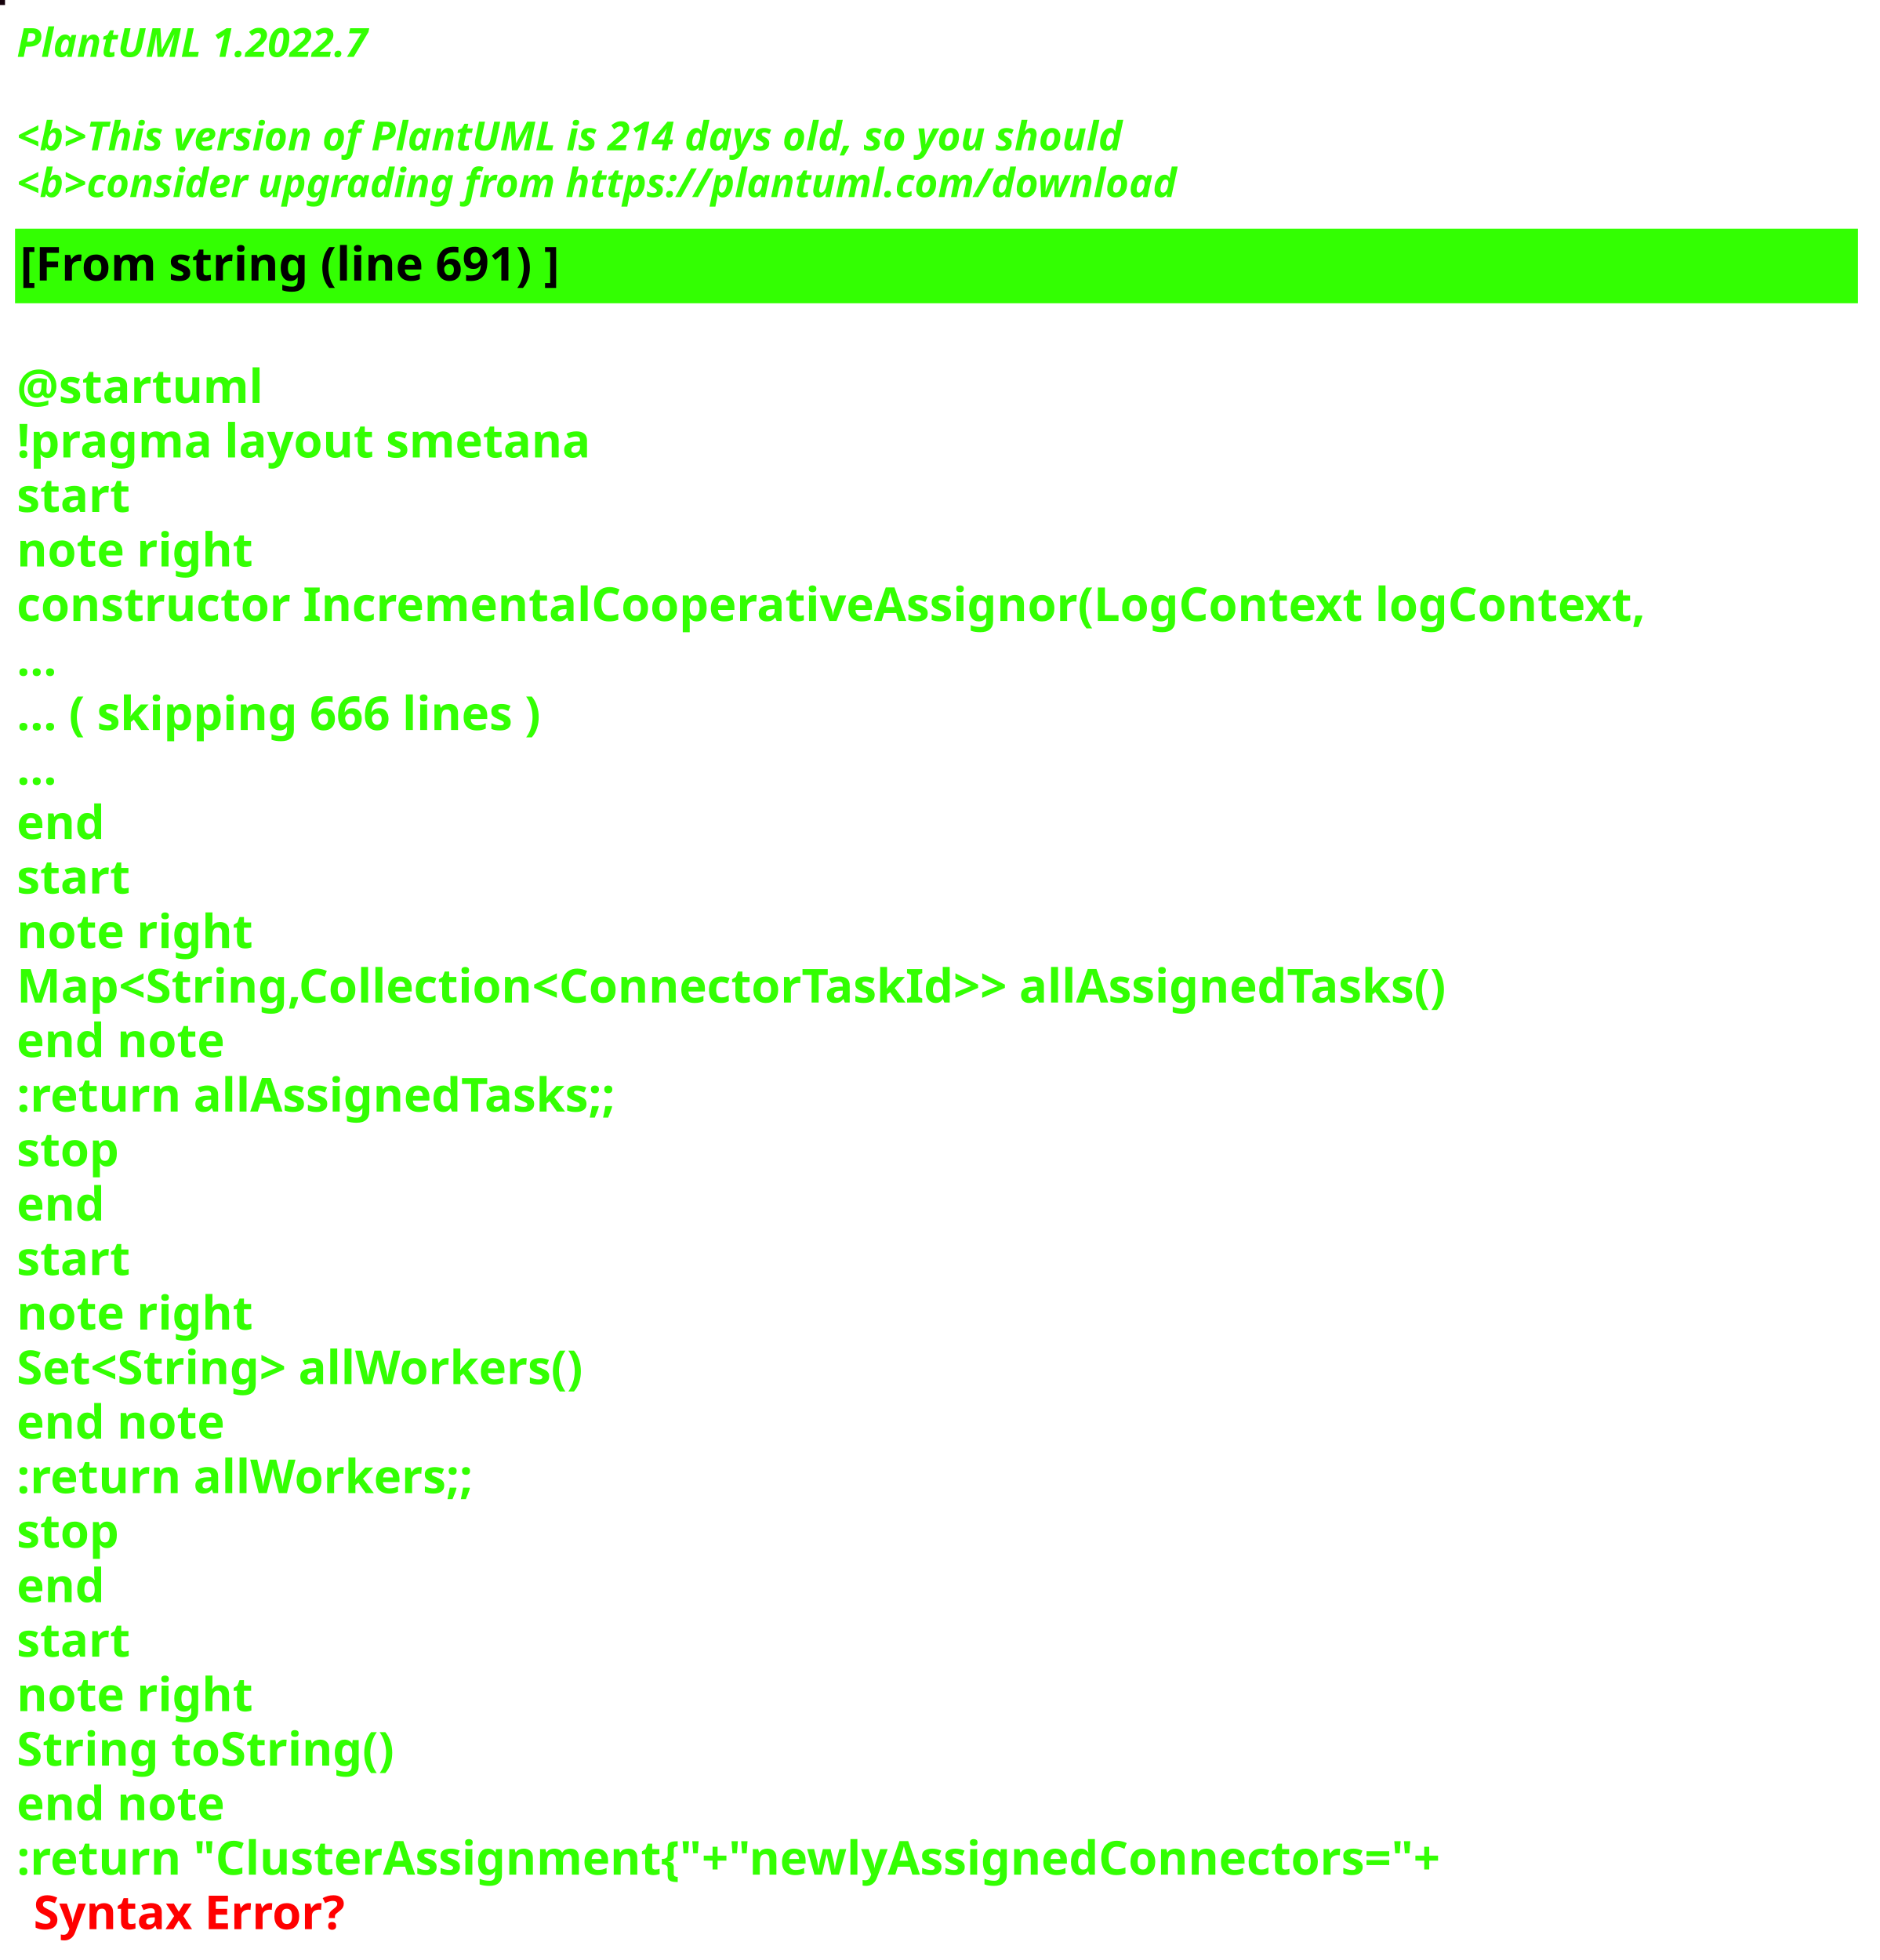
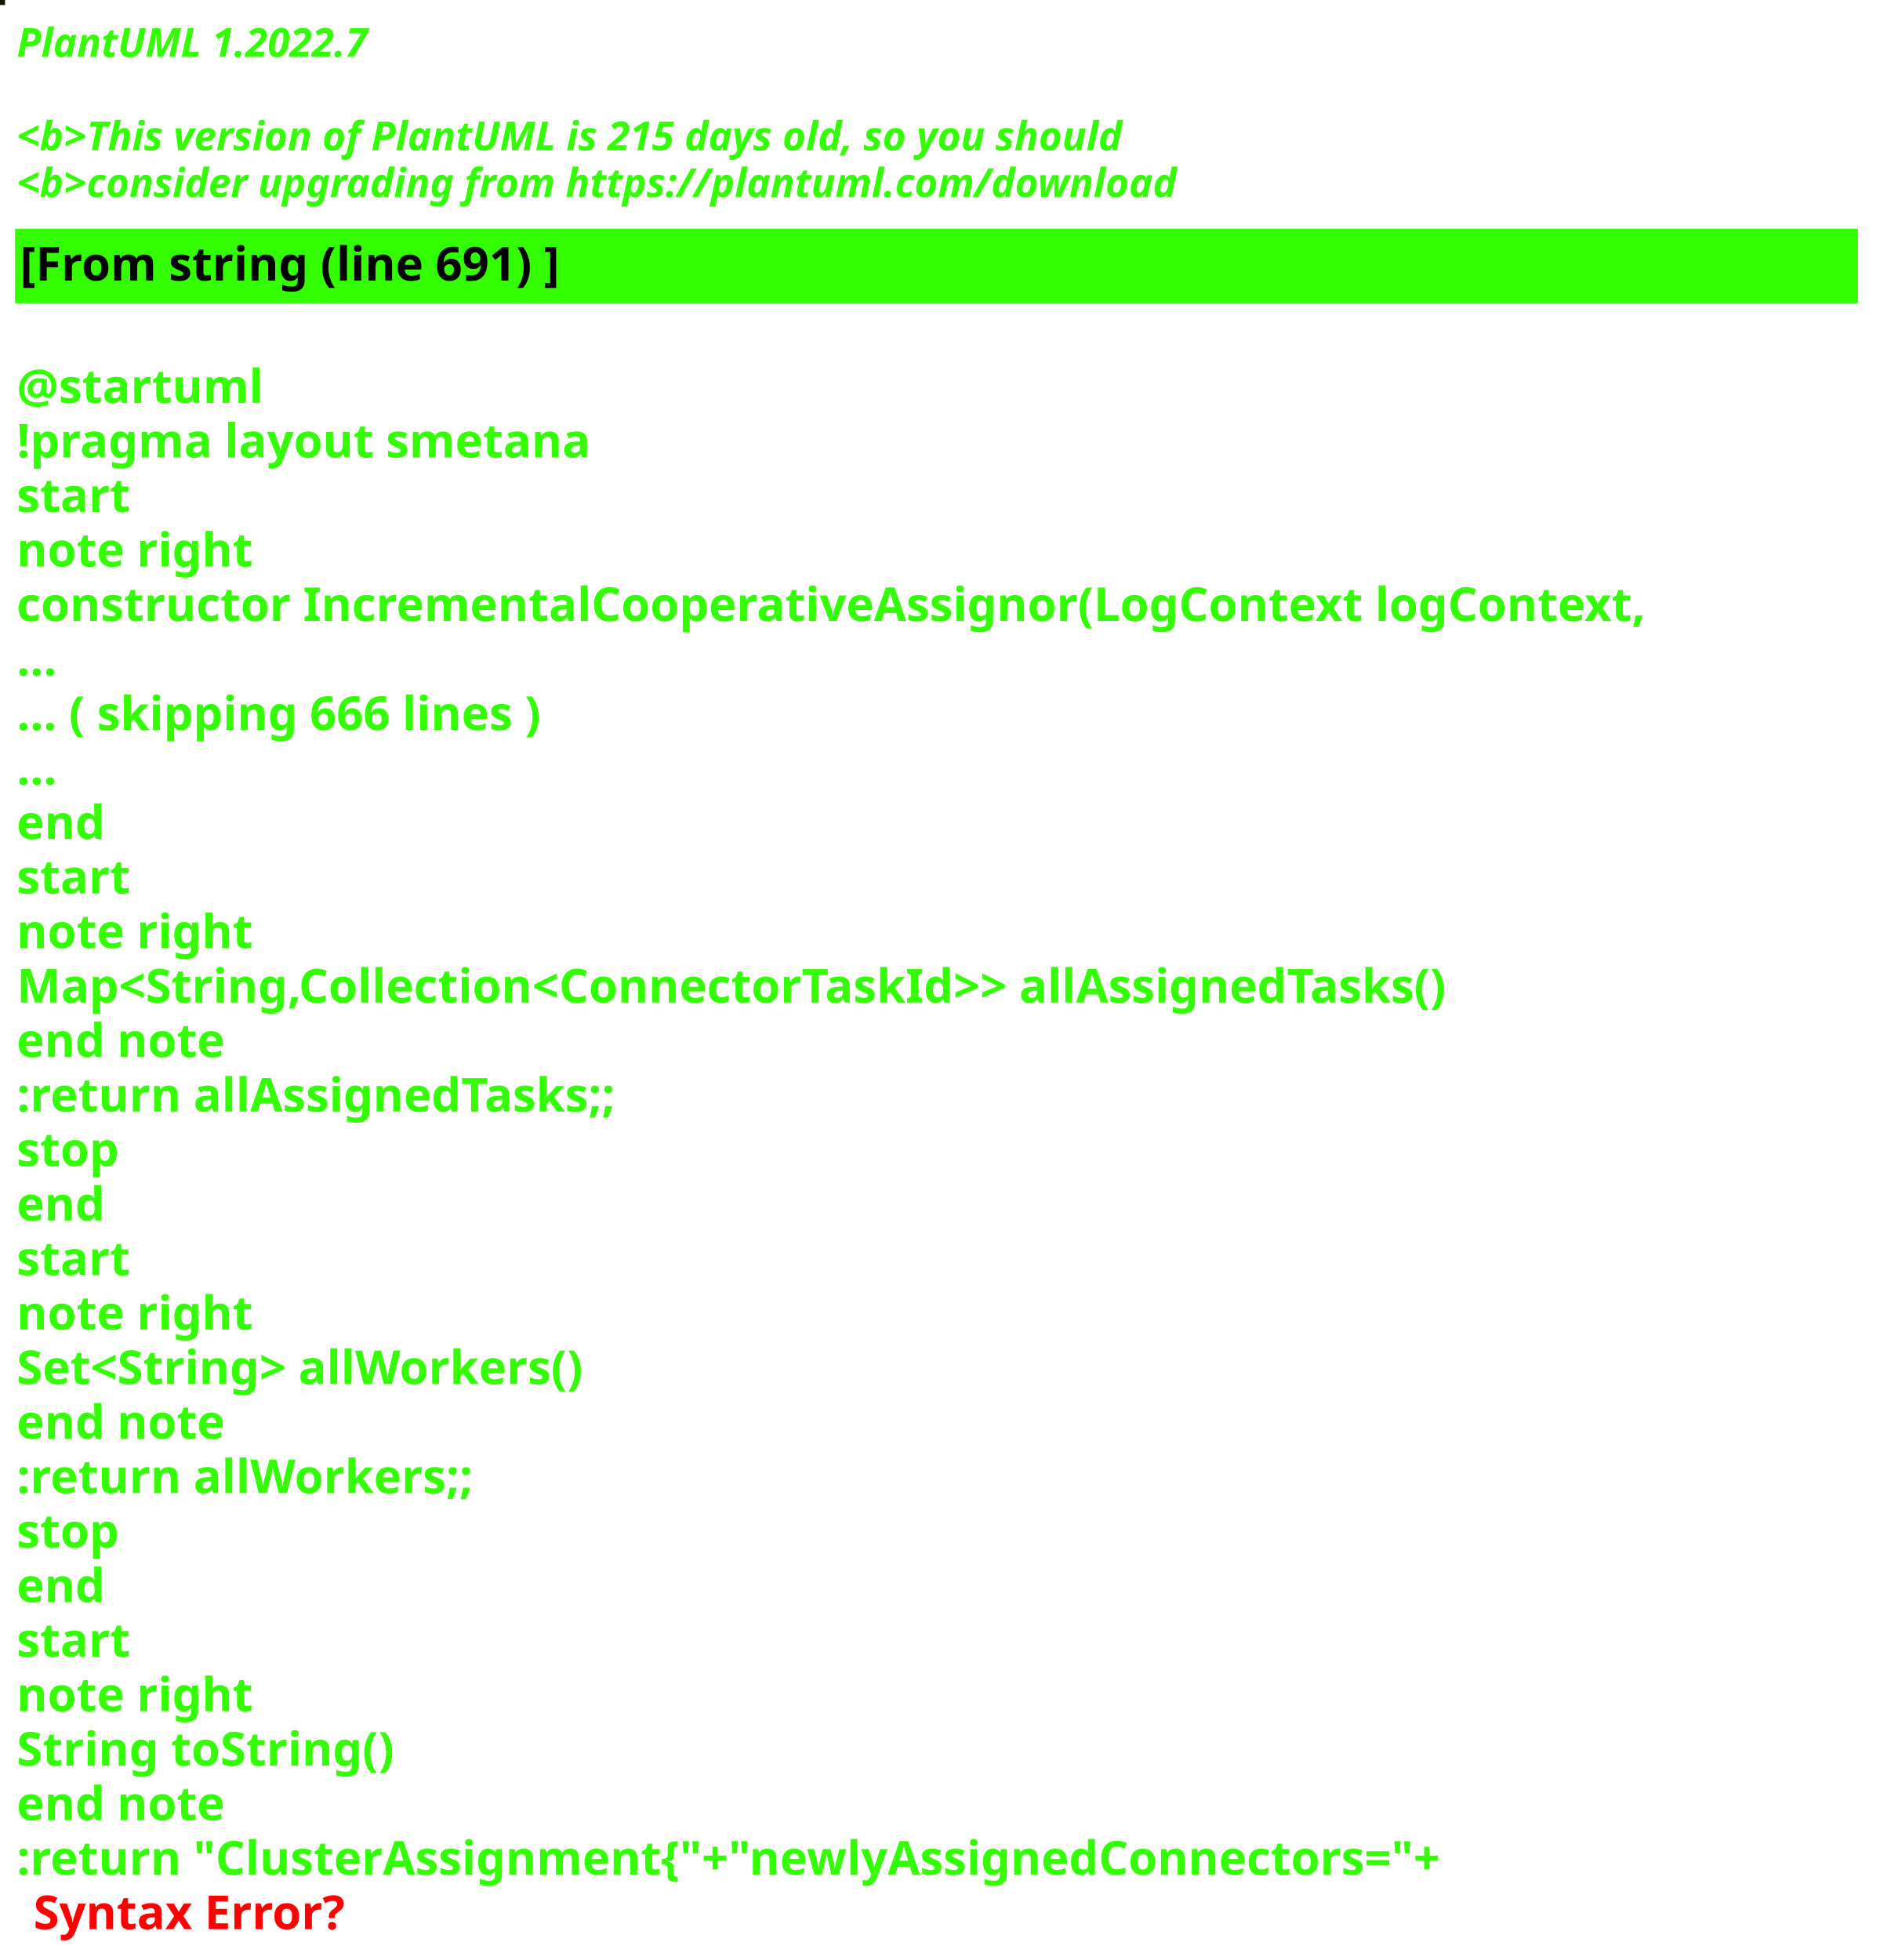
<svg xmlns="http://www.w3.org/2000/svg" contentStyleType="text/css" height="586px" preserveAspectRatio="none" style="width:562px;height:586px;background:#000000;" version="1.1" viewBox="0 0 562 586" width="562px" zoomAndPan="magnify">
  <defs />
  <g>
-     <rect fill="#15020B" height="1" style="stroke:#15020B;stroke-width:1.0;" width="1" x="0" y="0" />
+     <rect fill="#111701" height="1" style="stroke:#111701;stroke-width:1.0;" width="1" x="0" y="0" />
    <text fill="#33FF02" font-family="sans-serif" font-size="12" font-style="italic" font-weight="bold" lengthAdjust="spacing" textLength="127" x="5" y="17">PlantUML 1.2022.7</text>
    <text fill="#33FF02" font-family="sans-serif" font-size="12" font-style="italic" font-weight="bold" lengthAdjust="spacing" textLength="4" x="5" y="30.969"> </text>
-     <text fill="#33FF02" font-family="sans-serif" font-size="12" font-style="italic" font-weight="bold" lengthAdjust="spacing" textLength="399" x="5" y="44.938">&lt;b&gt;This version of PlantUML is 214 days old, so you should</text>
+     <text fill="#33FF02" font-family="sans-serif" font-size="12" font-style="italic" font-weight="bold" lengthAdjust="spacing" textLength="399" x="5" y="44.938">&lt;b&gt;This version of PlantUML is 215 days old, so you should</text>
    <text fill="#33FF02" font-family="sans-serif" font-size="12" font-style="italic" font-weight="bold" lengthAdjust="spacing" textLength="408" x="5" y="58.906">&lt;b&gt;consider upgrading from https://plantuml.com/download</text>
    <rect fill="#33FF02" height="21.297" style="stroke:#33FF02;stroke-width:1.0;" width="550" x="5" y="68.875" />
    <text fill="#000000" font-family="sans-serif" font-size="14" font-weight="bold" lengthAdjust="spacing" textLength="188" x="6" y="83.875">[From string (line 691) ]</text>
    <text fill="#33FF02" font-family="sans-serif" font-size="14" font-weight="bold" lengthAdjust="spacing" textLength="5" x="5" y="104.172"> </text>
    <text fill="#33FF02" font-family="sans-serif" font-size="14" font-weight="bold" lengthAdjust="spacing" textLength="79" x="5" y="120.469">@startuml</text>
    <text fill="#33FF02" font-family="sans-serif" font-size="14" font-weight="bold" lengthAdjust="spacing" textLength="190" x="5" y="136.766">!pragma layout smetana</text>
    <text fill="#33FF02" font-family="sans-serif" font-size="14" font-weight="bold" lengthAdjust="spacing" textLength="37" x="5" y="153.062">start</text>
    <text fill="#33FF02" font-family="sans-serif" font-size="14" font-weight="bold" lengthAdjust="spacing" textLength="78" x="5" y="169.359">note right</text>
    <text fill="#33FF02" font-family="sans-serif" font-size="14" font-weight="bold" lengthAdjust="spacing" textLength="550" x="5" y="185.656">constructor IncrementalCooperativeAssignor(LogContext logContext,</text>
    <text fill="#33FF02" font-family="sans-serif" font-size="14" font-weight="bold" lengthAdjust="spacing" textLength="15" x="5" y="201.953">...</text>
    <text fill="#33FF02" font-family="sans-serif" font-size="14" font-weight="bold" lengthAdjust="spacing" textLength="185" x="5" y="218.25">... ( skipping 666 lines )</text>
    <text fill="#33FF02" font-family="sans-serif" font-size="14" font-weight="bold" lengthAdjust="spacing" textLength="15" x="5" y="234.547">...</text>
    <text fill="#33FF02" font-family="sans-serif" font-size="14" font-weight="bold" lengthAdjust="spacing" textLength="30" x="5" y="250.844">end</text>
    <text fill="#33FF02" font-family="sans-serif" font-size="14" font-weight="bold" lengthAdjust="spacing" textLength="37" x="5" y="267.141">start</text>
    <text fill="#33FF02" font-family="sans-serif" font-size="14" font-weight="bold" lengthAdjust="spacing" textLength="78" x="5" y="283.438">note right</text>
    <text fill="#33FF02" font-family="sans-serif" font-size="14" font-weight="bold" lengthAdjust="spacing" textLength="497" x="5" y="299.734">Map&lt;String,Collection&lt;ConnectorTaskId&gt;&gt; allAssignedTasks()</text>
    <text fill="#33FF02" font-family="sans-serif" font-size="14" font-weight="bold" lengthAdjust="spacing" textLength="71" x="5" y="316.031">end note</text>
    <text fill="#33FF02" font-family="sans-serif" font-size="14" font-weight="bold" lengthAdjust="spacing" textLength="209" x="5" y="332.328">:return allAssignedTasks;;</text>
    <text fill="#33FF02" font-family="sans-serif" font-size="14" font-weight="bold" lengthAdjust="spacing" textLength="35" x="5" y="348.625">stop</text>
    <text fill="#33FF02" font-family="sans-serif" font-size="14" font-weight="bold" lengthAdjust="spacing" textLength="30" x="5" y="364.922">end</text>
    <text fill="#33FF02" font-family="sans-serif" font-size="14" font-weight="bold" lengthAdjust="spacing" textLength="37" x="5" y="381.219">start</text>
    <text fill="#33FF02" font-family="sans-serif" font-size="14" font-weight="bold" lengthAdjust="spacing" textLength="78" x="5" y="397.516">note right</text>
    <text fill="#33FF02" font-family="sans-serif" font-size="14" font-weight="bold" lengthAdjust="spacing" textLength="198" x="5" y="413.812">Set&lt;String&gt; allWorkers()</text>
    <text fill="#33FF02" font-family="sans-serif" font-size="14" font-weight="bold" lengthAdjust="spacing" textLength="71" x="5" y="430.109">end note</text>
    <text fill="#33FF02" font-family="sans-serif" font-size="14" font-weight="bold" lengthAdjust="spacing" textLength="157" x="5" y="446.406">:return allWorkers;;</text>
    <text fill="#33FF02" font-family="sans-serif" font-size="14" font-weight="bold" lengthAdjust="spacing" textLength="35" x="5" y="462.703">stop</text>
    <text fill="#33FF02" font-family="sans-serif" font-size="14" font-weight="bold" lengthAdjust="spacing" textLength="30" x="5" y="479">end</text>
    <text fill="#33FF02" font-family="sans-serif" font-size="14" font-weight="bold" lengthAdjust="spacing" textLength="37" x="5" y="495.297">start</text>
    <text fill="#33FF02" font-family="sans-serif" font-size="14" font-weight="bold" lengthAdjust="spacing" textLength="78" x="5" y="511.594">note right</text>
    <text fill="#33FF02" font-family="sans-serif" font-size="14" font-weight="bold" lengthAdjust="spacing" textLength="127" x="5" y="527.891">String toString()</text>
    <text fill="#33FF02" font-family="sans-serif" font-size="14" font-weight="bold" lengthAdjust="spacing" textLength="71" x="5" y="544.188">end note</text>
    <text fill="#33FF02" font-family="sans-serif" font-size="14" font-weight="bold" lengthAdjust="spacing" text-decoration="wavy underline" textLength="497" x="5" y="560.484">:return "ClusterAssignment{"+"newlyAssignedConnectors="+</text>
    <text fill="#FF0000" font-family="sans-serif" font-size="14" font-weight="bold" lengthAdjust="spacing" textLength="106" x="10" y="576.781">Syntax Error?</text>
  </g>
</svg>
